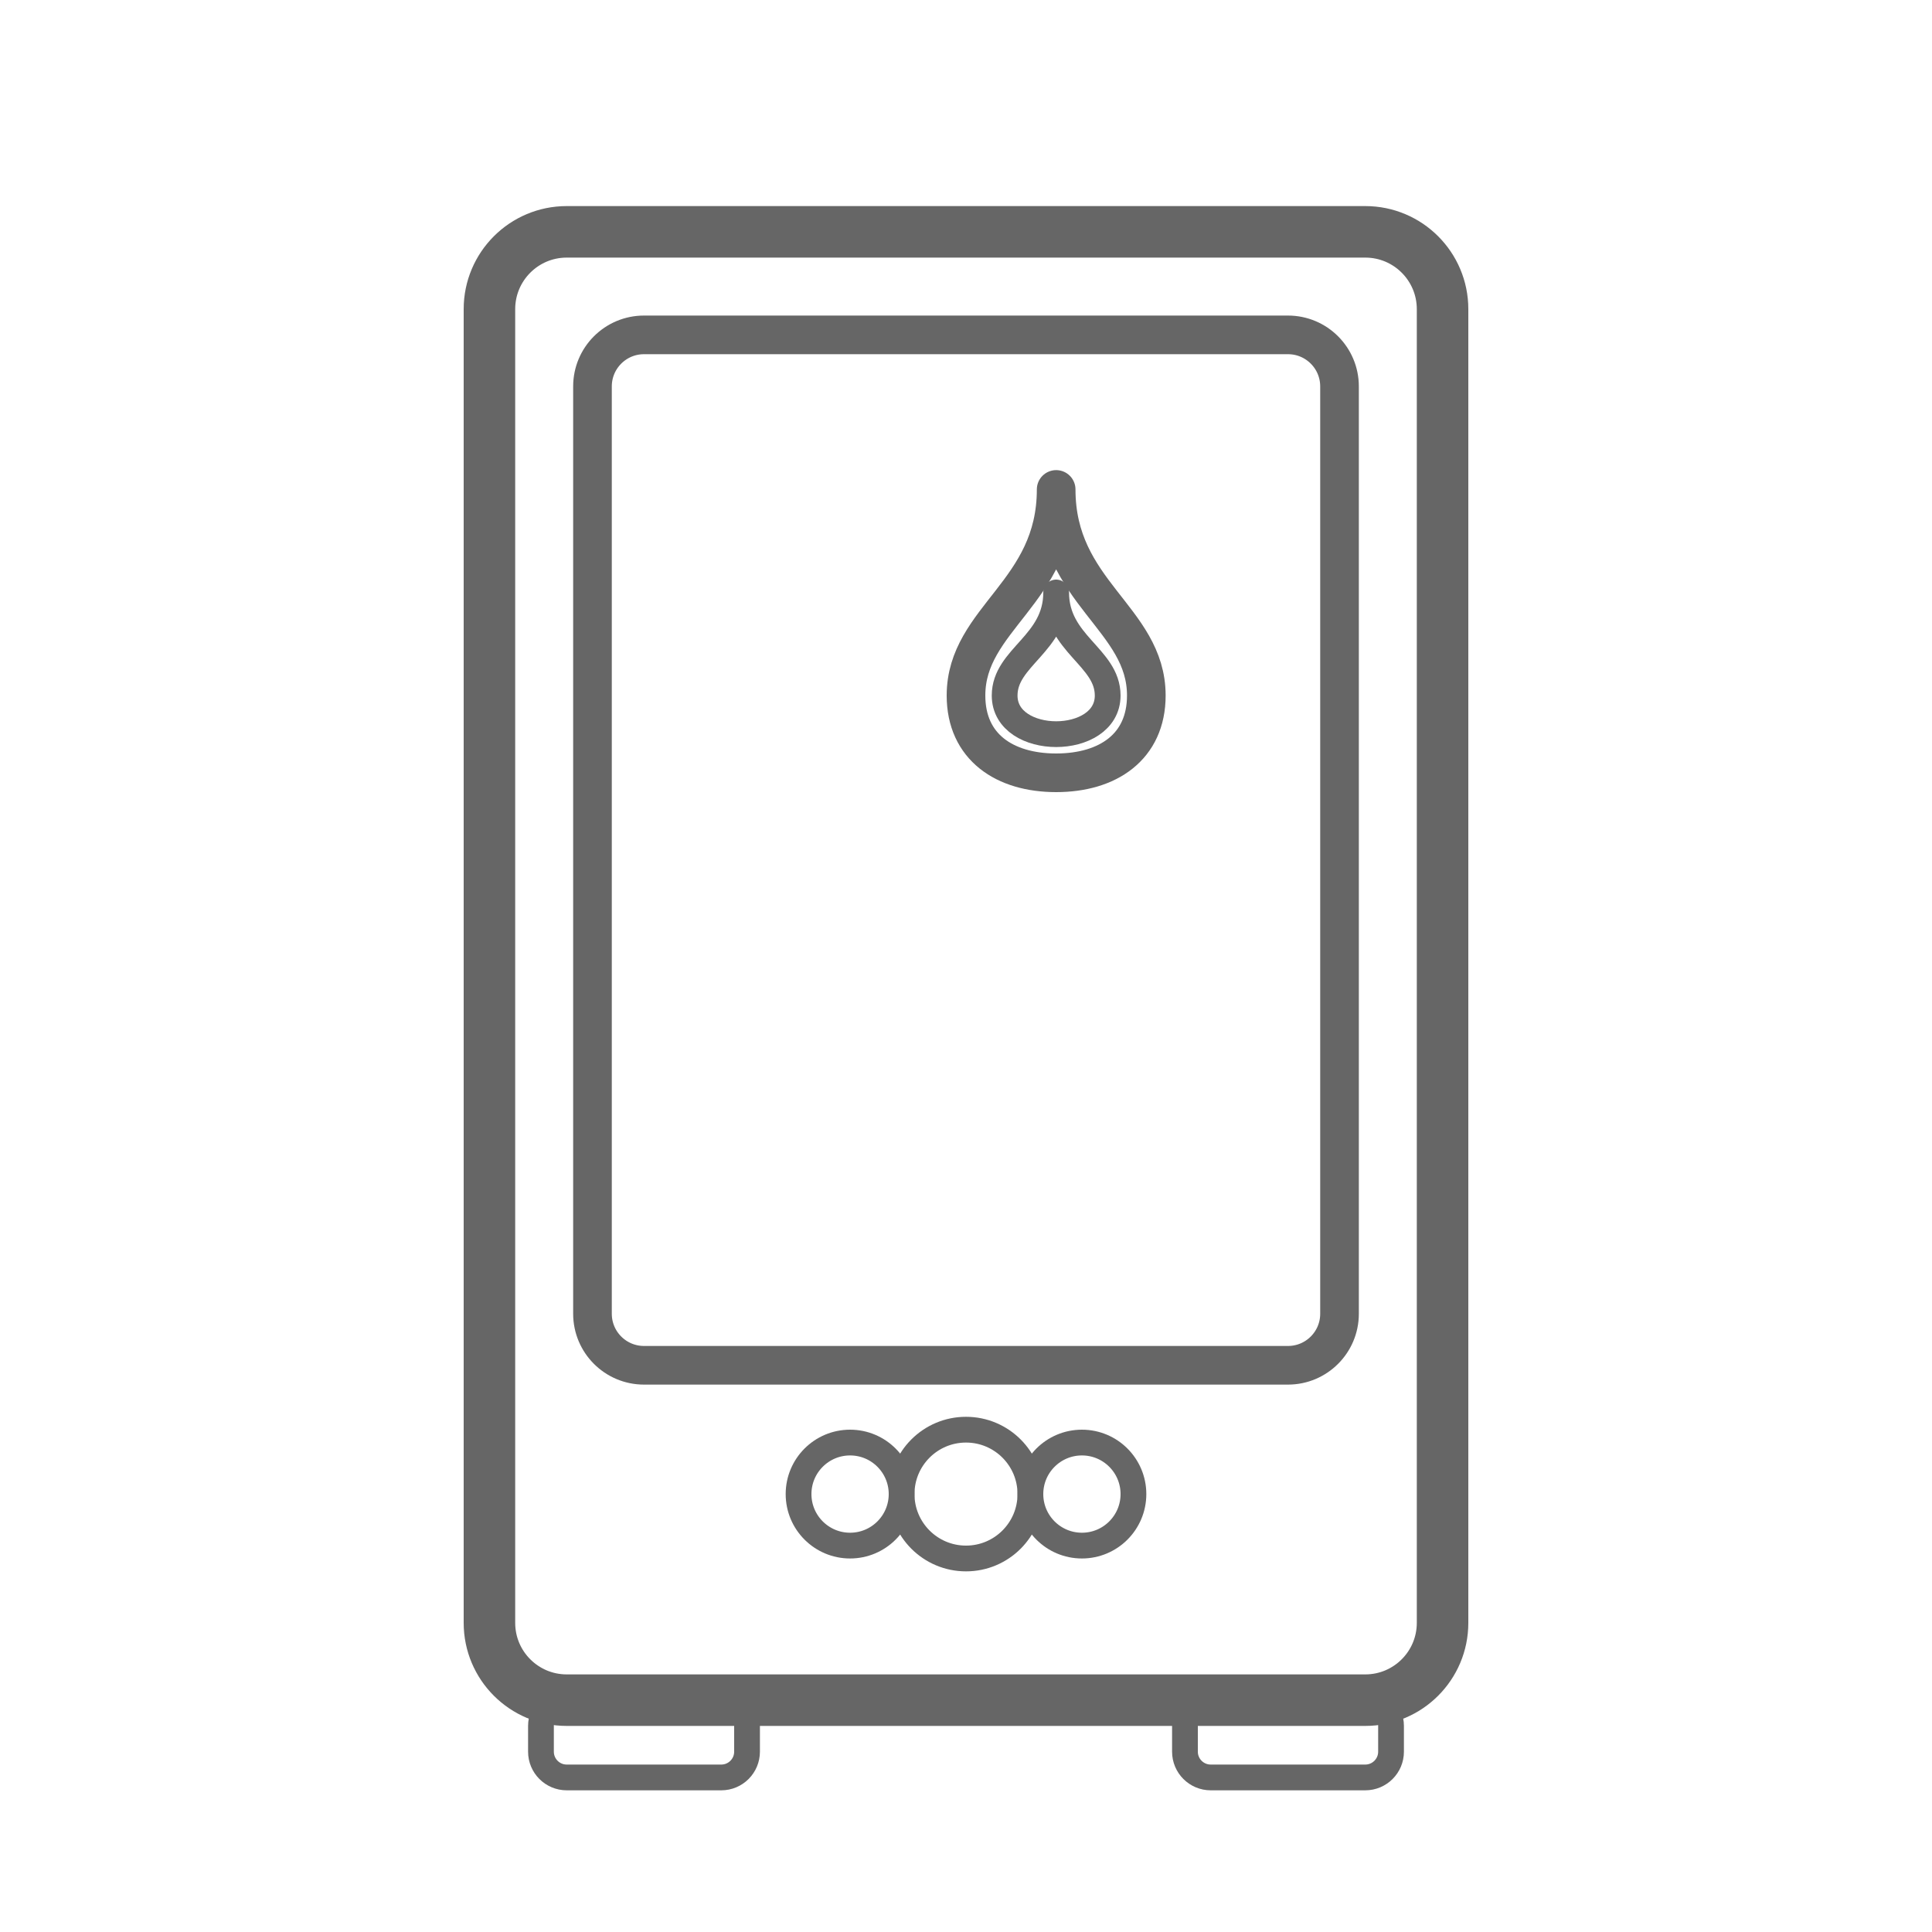
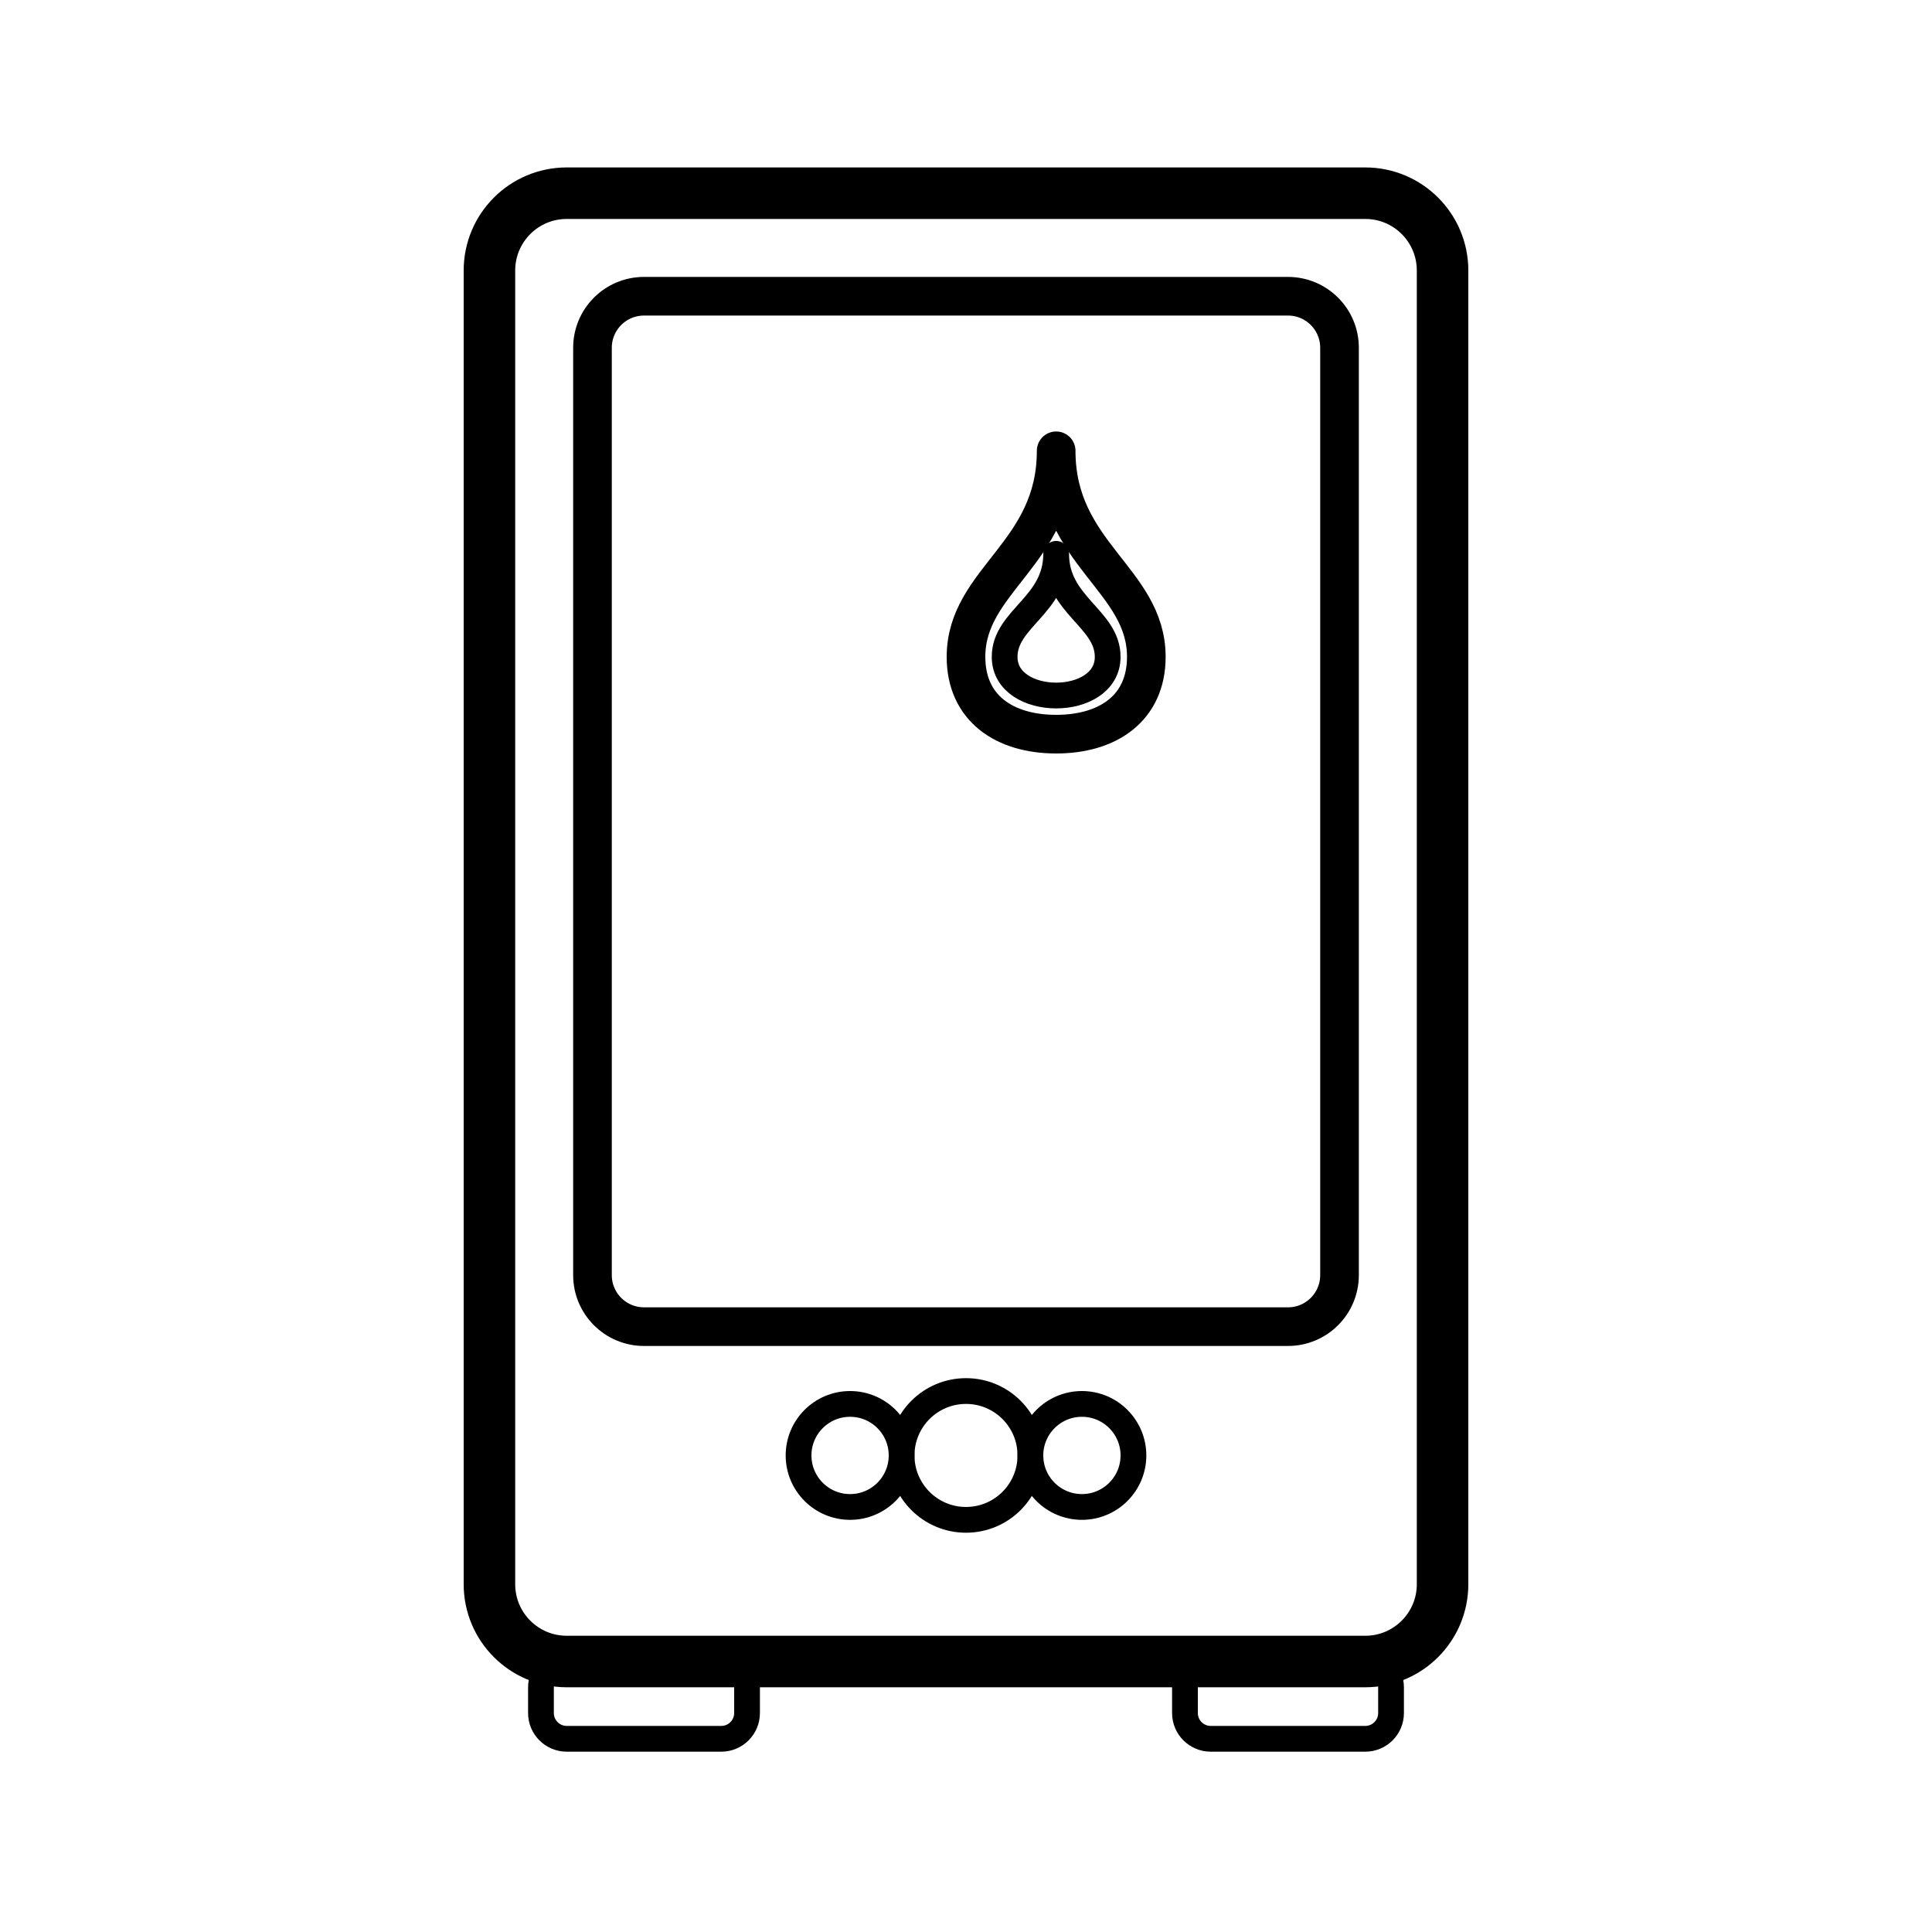
<svg xmlns="http://www.w3.org/2000/svg" width="75" height="75" viewBox="0 0 75 75" fill="none">
-   <rect x="19" y="9" width="37" height="57" rx="3" stroke="#666666" stroke-width="2" fill="none" />
-   <rect x="23" y="13" width="29" height="40" rx="2" stroke="#666666" stroke-width="1.5" fill="none" />
-   <path d="M37.5 27C37.5 24 41 23 41 19C41 23 44.5 24 44.5 27C44.5 29 43 30 41 30C39 30 37.5 29 37.5 27Z" stroke="#666666" stroke-width="1.5" fill="none" stroke-linejoin="round" stroke-linecap="round" />
-   <path d="M39 27C39 25.5 41 25 41 23C41 25 43 25.5 43 27C43 28 42 28.5 41 28.5C40 28.5 39 28 39 27Z" stroke="#666666" stroke-width="1" fill="none" stroke-linejoin="round" stroke-linecap="round" />
-   <circle cx="33" cy="58" r="2" stroke="#666666" stroke-width="1" fill="none" />
-   <circle cx="37.5" cy="58" r="2.5" stroke="#666666" stroke-width="1" fill="none" />
-   <circle cx="42" cy="58" r="2" stroke="#666666" stroke-width="1" fill="none" />
-   <rect x="21" y="66" width="8" height="3" rx="1" stroke="#666666" stroke-width="1" fill="none" />
-   <rect x="46" y="66" width="8" height="3" rx="1" stroke="#666666" stroke-width="1" fill="none" />
+   <rect x="19" y="7.5" width="37" height="57" rx="3" stroke="#000000" stroke-width="2" fill="none" />
+   <rect x="23" y="11.5" width="29" height="40" rx="2" stroke="#000000" stroke-width="1.5" fill="none" />
+   <path d="M37.5 25.5C37.5 22.5 41 21.5 41 17.5C41 21.5 44.5 22.5 44.5 25.5C44.5 27.5 43 28.5 41 28.5C39 28.5 37.5 27.5 37.5 25.5Z" stroke="#000000" stroke-width="1.5" fill="none" stroke-linejoin="round" stroke-linecap="round" />
+   <path d="M39 25.5C39 24 41 23.5 41 21.5C41 23.5 43 24 43 25.5C43 26.5 42 27 41 27C40 27 39 26.5 39 25.5Z" stroke="#000000" stroke-width="1" fill="none" stroke-linejoin="round" stroke-linecap="round" />
+   <circle cx="33" cy="56.5" r="2" stroke="#000000" stroke-width="1" fill="none" />
+   <circle cx="37.5" cy="56.5" r="2.5" stroke="#000000" stroke-width="1" fill="none" />
+   <circle cx="42" cy="56.5" r="2" stroke="#000000" stroke-width="1" fill="none" />
+   <rect x="21" y="64.5" width="8" height="3" rx="1" stroke="#000000" stroke-width="1" fill="none" />
+   <rect x="46" y="64.5" width="8" height="3" rx="1" stroke="#000000" stroke-width="1" fill="none" />
</svg>
